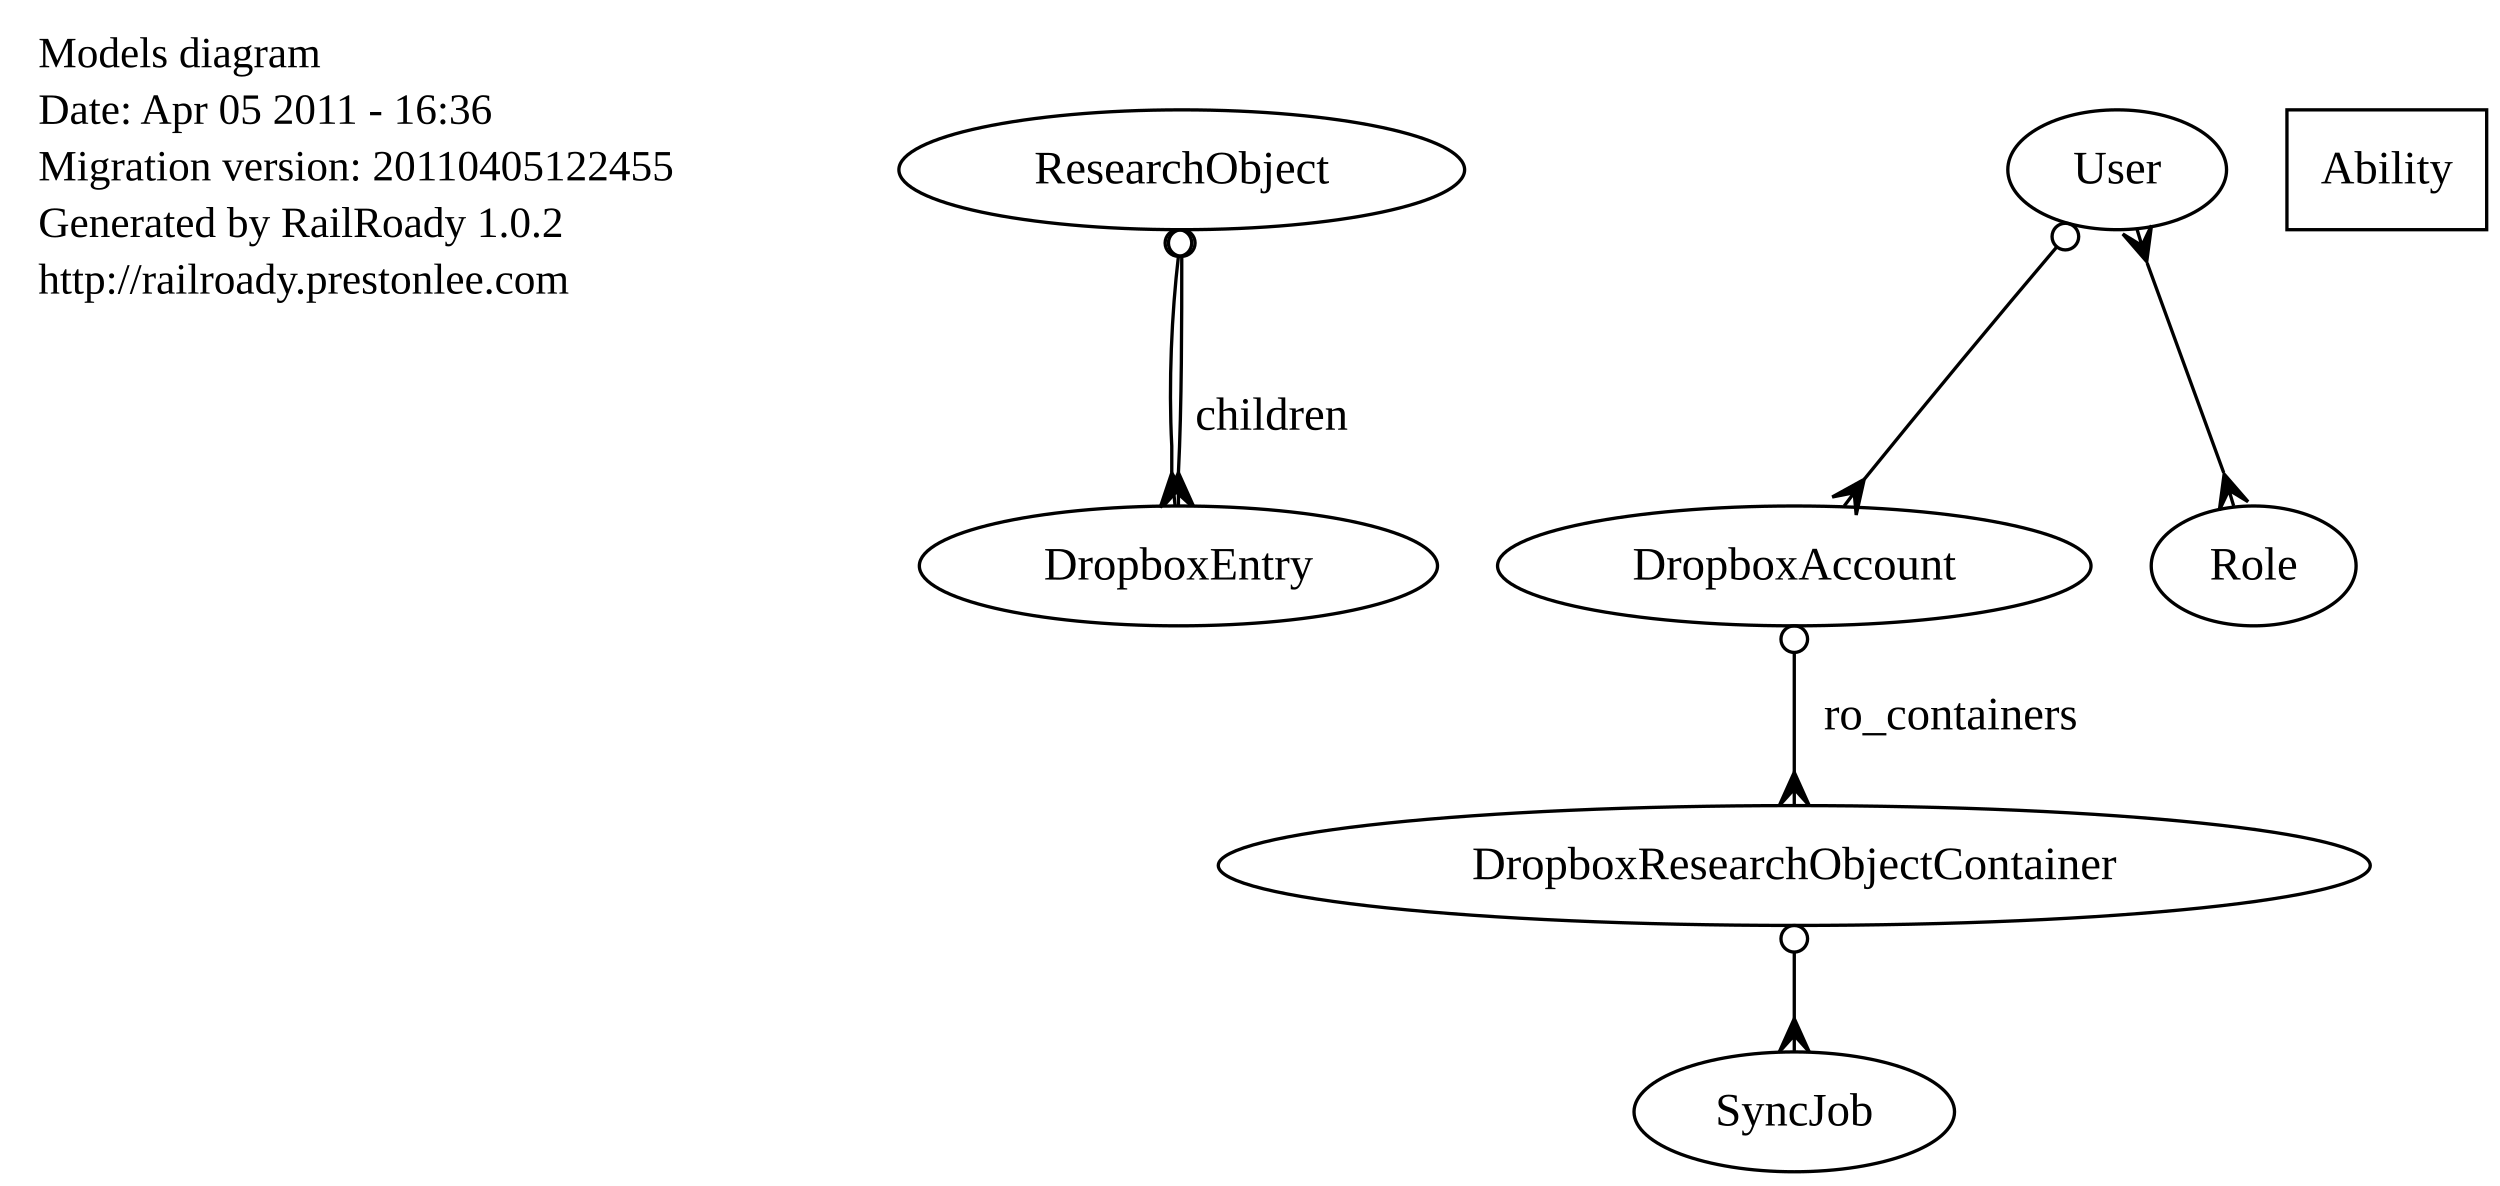
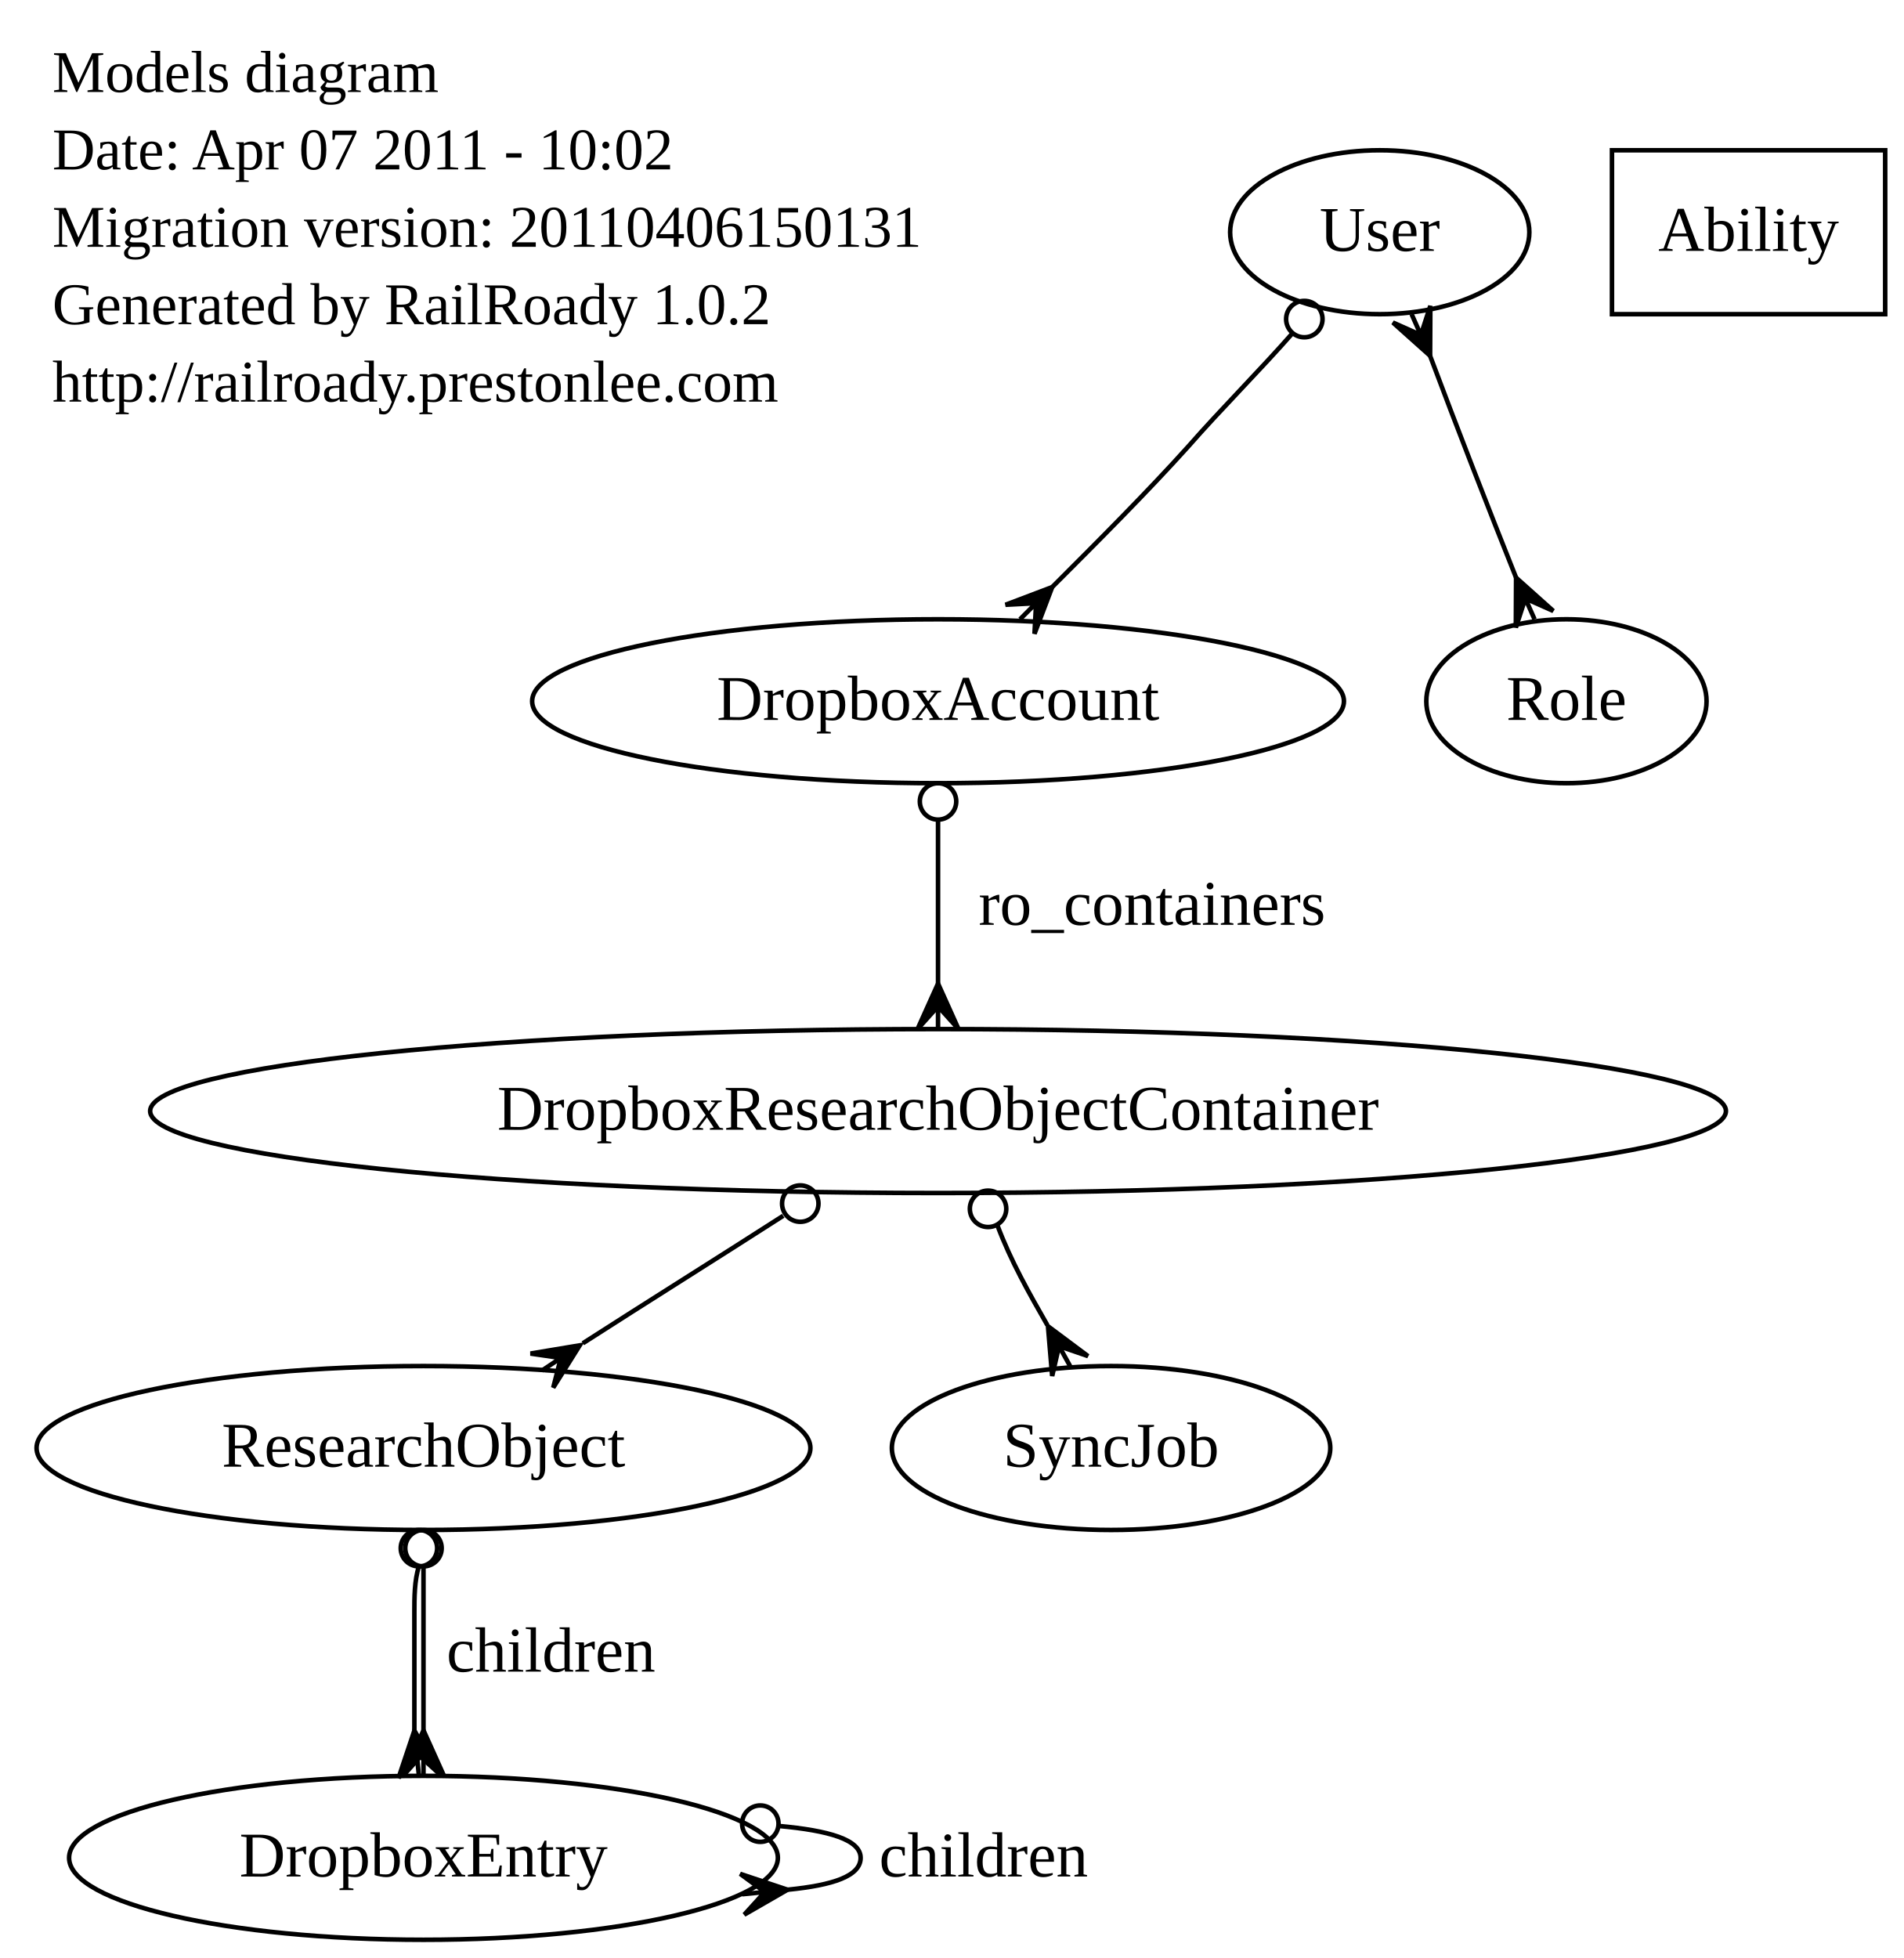
- <svg xmlns="http://www.w3.org/2000/svg" width="751pt" height="356pt" viewBox="0.00 0.00 751.00 356.00">
-   <g id="graph0" class="graph" transform="scale(1 1) rotate(0) translate(4 352)">
-     <polygon style="fill:white;stroke:white;" points="-4,4 -4,-352 747,-352 747,4 -4,4" />
+ <svg xmlns="http://www.w3.org/2000/svg" width="418pt" height="430pt" viewBox="0.00 0.00 418.00 430.00">
+   <g id="graph0" class="graph" transform="scale(1 1) rotate(0) translate(4 426)">
+     <polygon style="fill:white;stroke:white;" points="-4,4 -4,-426 414,-426 414,4 -4,4" />
    <g id="node1" class="node">
-       <text text-anchor="start" x="7.5" y="-331.8" style="font-family:Times New Roman;font-size:13.00;">Models diagram</text>
-       <text text-anchor="start" x="7.5" y="-314.8" style="font-family:Times New Roman;font-size:13.00;">Date: Apr 05 2011 - 16:36</text>
-       <text text-anchor="start" x="7.5" y="-297.8" style="font-family:Times New Roman;font-size:13.00;">Migration version: 20110405122455</text>
-       <text text-anchor="start" x="7.5" y="-280.8" style="font-family:Times New Roman;font-size:13.00;">Generated by RailRoady 1.0.2</text>
-       <text text-anchor="start" x="7.5" y="-263.8" style="font-family:Times New Roman;font-size:13.00;">http://railroady.prestonlee.com</text>
+       <text text-anchor="start" x="7.5" y="-405.8" style="font-family:Times New Roman;font-size:13.00;">Models diagram</text>
+       <text text-anchor="start" x="7.5" y="-388.8" style="font-family:Times New Roman;font-size:13.00;">Date: Apr 07 2011 - 10:02</text>
+       <text text-anchor="start" x="7.5" y="-371.8" style="font-family:Times New Roman;font-size:13.00;">Migration version: 20110406150131</text>
+       <text text-anchor="start" x="7.5" y="-354.8" style="font-family:Times New Roman;font-size:13.00;">Generated by RailRoady 1.0.2</text>
+       <text text-anchor="start" x="7.5" y="-337.8" style="font-family:Times New Roman;font-size:13.00;">http://railroady.prestonlee.com</text>
    </g>
    <g id="node2" class="node">
-       <ellipse style="fill:none;stroke:black;" cx="350" cy="-182" rx="77.827" ry="18" />
-       <text text-anchor="middle" x="350" y="-177.9" style="font-family:Times New Roman;font-size:14.00;">DropboxEntry</text>
+       <ellipse style="fill:none;stroke:black;" cx="89" cy="-18" rx="77.827" ry="18" />
+       <text text-anchor="middle" x="89" y="-13.9" style="font-family:Times New Roman;font-size:14.00;">DropboxEntry</text>
+     </g>
+     <g id="edge2" class="edge">
+       <path style="fill:none;stroke:black;" d="M167,-25C178,-24 185,-22 185,-18 185,-14 179,-12 169,-11" />
+       <ellipse style="fill:none;stroke:black;" cx="162.969" cy="-25.504" rx="4" ry="4" />
+       <polygon style="fill:black;stroke:black;" points="168.95,-10.995 159.448,-5.522 163.975,-10.498 159,-10 159,-10 159,-10 163.975,-10.498 158.552,-14.478 168.95,-10.995 168.95,-10.995" />
+       <text text-anchor="middle" x="212" y="-13.9" style="font-family:Times New Roman;font-size:14.00;">children</text>
    </g>
    <g id="node3" class="node">
-       <ellipse style="fill:none;stroke:black;" cx="535" cy="-92" rx="173.026" ry="18" />
-       <text text-anchor="middle" x="535" y="-87.9" style="font-family:Times New Roman;font-size:14.00;">DropboxResearchObjectContainer</text>
+       <ellipse style="fill:none;stroke:black;" cx="202" cy="-182" rx="173.026" ry="18" />
+       <text text-anchor="middle" x="202" y="-177.9" style="font-family:Times New Roman;font-size:14.00;">DropboxResearchObjectContainer</text>
+     </g>
+     <g id="node6" class="node">
+       <ellipse style="fill:none;stroke:black;" cx="89" cy="-108" rx="84.971" ry="18" />
+       <text text-anchor="middle" x="89" y="-103.9" style="font-family:Times New Roman;font-size:14.00;">ResearchObject</text>
+     </g>
+     <g id="edge6" class="edge">
+       <path style="fill:none;stroke:black;" d="M168,-159C154,-150 138,-140 124,-131" />
+       <ellipse style="fill:none;stroke:black;" cx="171.745" cy="-161.675" rx="4" ry="4" />
+       <polygon style="fill:black;stroke:black;" points="123.321,-130.547 117.496,-121.256 119.16,-127.774 115,-125 115,-125 115,-125 119.16,-127.774 112.504,-128.744 123.321,-130.547 123.321,-130.547" />
    </g>
    <g id="node7" class="node">
-       <ellipse style="fill:none;stroke:black;" cx="535" cy="-18" rx="48.14" ry="18" />
-       <text text-anchor="middle" x="535" y="-13.9" style="font-family:Times New Roman;font-size:14.00;">SyncJob</text>
+       <ellipse style="fill:none;stroke:black;" cx="240" cy="-108" rx="48.14" ry="18" />
+       <text text-anchor="middle" x="240" y="-103.9" style="font-family:Times New Roman;font-size:14.00;">SyncJob</text>
    </g>
-     <g id="edge2" class="edge">
-       <path style="fill:none;stroke:black;" d="M535,-66C535,-60 535,-53 535,-46" />
-       <ellipse style="fill:none;stroke:black;" cx="535" cy="-70" rx="4" ry="4" />
-       <polygon style="fill:black;stroke:black;" points="535,-46 539.5,-36 535,-41 535,-36 535,-36 535,-36 535,-41 530.5,-36 535,-46 535,-46" />
+     <g id="edge4" class="edge">
+       <path style="fill:none;stroke:black;" d="M215,-157C218,-149 222,-142 226,-135" />
+       <ellipse style="fill:none;stroke:black;" cx="212.985" cy="-160.527" rx="4" ry="4" />
+       <polygon style="fill:black;stroke:black;" points="226.144,-134.742 234.934,-128.185 228.572,-130.371 231,-126 231,-126 231,-126 228.572,-130.371 227.066,-123.815 226.144,-134.742 226.144,-134.742" />
    </g>
    <g id="node4" class="node">
-       <ellipse style="fill:none;stroke:black;" cx="535" cy="-182" rx="89.139" ry="18" />
-       <text text-anchor="middle" x="535" y="-177.9" style="font-family:Times New Roman;font-size:14.00;">DropboxAccount</text>
+       <ellipse style="fill:none;stroke:black;" cx="202" cy="-272" rx="89.139" ry="18" />
+       <text text-anchor="middle" x="202" y="-267.9" style="font-family:Times New Roman;font-size:14.00;">DropboxAccount</text>
    </g>
-     <g id="edge4" class="edge">
-       <path style="fill:none;stroke:black;" d="M535,-156C535,-145 535,-132 535,-120" />
-       <ellipse style="fill:none;stroke:black;" cx="535" cy="-160" rx="4" ry="4" />
-       <polygon style="fill:black;stroke:black;" points="535,-120 539.5,-110 535,-115 535,-110 535,-110 535,-110 535,-115 530.5,-110 535,-120 535,-120" />
-       <text text-anchor="middle" x="582" y="-132.9" style="font-family:Times New Roman;font-size:14.00;">ro_containers</text>
+     <g id="edge8" class="edge">
+       <path style="fill:none;stroke:black;" d="M202,-246C202,-235 202,-222 202,-210" />
+       <ellipse style="fill:none;stroke:black;" cx="202" cy="-250" rx="4" ry="4" />
+       <polygon style="fill:black;stroke:black;" points="202,-210 206.5,-200 202,-205 202,-200 202,-200 202,-200 202,-205 197.5,-200 202,-210 202,-210" />
+       <text text-anchor="middle" x="249" y="-222.9" style="font-family:Times New Roman;font-size:14.00;">ro_containers</text>
    </g>
    <g id="node5" class="node">
-       <ellipse style="fill:none;stroke:black;" cx="632" cy="-301" rx="32.856" ry="18" />
-       <text text-anchor="middle" x="632" y="-296.9" style="font-family:Times New Roman;font-size:14.00;">User</text>
+       <ellipse style="fill:none;stroke:black;" cx="299" cy="-375" rx="32.856" ry="18" />
+       <text text-anchor="middle" x="299" y="-370.9" style="font-family:Times New Roman;font-size:14.00;">User</text>
    </g>
-     <g id="edge8" class="edge">
-       <path style="fill:none;stroke:black;" d="M614,-278C597,-258 573,-229 556,-208" />
-       <ellipse style="fill:none;stroke:black;" cx="616.439" cy="-280.927" rx="4" ry="4" />
-       <polygon style="fill:black;stroke:black;" points="556,-208 553.6,-197.3 553,-204 550,-200 550,-200 550,-200 553,-204 546.4,-202.7 556,-208 556,-208" />
+     <g id="edge12" class="edge">
+       <path style="fill:none;stroke:black;" d="M280,-353C273,-345 264,-336 257,-328 248,-318 237,-307 227,-297" />
+       <ellipse style="fill:none;stroke:black;" cx="282.439" cy="-355.927" rx="4" ry="4" />
+       <polygon style="fill:black;stroke:black;" points="227.071,-297.071 223.182,-286.818 223.536,-293.536 220,-290 220,-290 220,-290 223.536,-293.536 216.818,-293.182 227.071,-297.071 227.071,-297.071" />
    </g>
    <g id="node9" class="node">
-       <ellipse style="fill:none;stroke:black;" cx="673" cy="-182" rx="30.773" ry="18" />
-       <text text-anchor="middle" x="673" y="-177.9" style="font-family:Times New Roman;font-size:14.00;">Role</text>
-     </g>
-     <g id="edge6" class="edge">
-       <path style="fill:none;stroke:black;" d="M641,-273C648,-254 657,-229 664,-210" />
-       <polygon style="fill:black;stroke:black;" points="640.874,-273.422 633.69,-281.707 639.437,-278.211 638,-283 638,-283 638,-283 639.437,-278.211 642.31,-284.293 640.874,-273.422 640.874,-273.422" />
-       <polygon style="fill:black;stroke:black;" points="664.126,-209.578 671.31,-201.293 665.563,-204.789 667,-200 667,-200 667,-200 665.563,-204.789 662.69,-198.707 664.126,-209.578 664.126,-209.578" />
-     </g>
-     <g id="node6" class="node">
-       <ellipse style="fill:none;stroke:black;" cx="351" cy="-301" rx="84.971" ry="18" />
-       <text text-anchor="middle" x="351" y="-296.9" style="font-family:Times New Roman;font-size:14.00;">ResearchObject</text>
+       <ellipse style="fill:none;stroke:black;" cx="340" cy="-272" rx="30.773" ry="18" />
+       <text text-anchor="middle" x="340" y="-267.9" style="font-family:Times New Roman;font-size:14.00;">Role</text>
    </g>
    <g id="edge10" class="edge">
-       <path style="fill:none;stroke:black;" d="M350,-275C348,-258 347,-237 348,-218 348,-215 348,-213 348,-210" />
-       <ellipse style="fill:none;stroke:black;" cx="350" cy="-279" rx="4" ry="4" />
-       <polygon style="fill:black;stroke:black;" points="348.005,-209.95 353.478,-200.448 348.502,-204.975 349,-200 349,-200 349,-200 348.502,-204.975 344.522,-199.552 348.005,-209.95 348.005,-209.95" />
+       <path style="fill:none;stroke:black;" d="M310,-348C316,-332 323,-314 329,-299" />
+       <polygon style="fill:black;stroke:black;" points="310.061,-347.862 301.888,-355.172 308.031,-352.431 306,-357 306,-357 306,-357 308.031,-352.431 310.112,-358.828 310.061,-347.862 310.061,-347.862" />
+       <polygon style="fill:black;stroke:black;" points="328.939,-299.138 337.112,-291.828 330.969,-294.569 333,-290 333,-290 333,-290 330.969,-294.569 328.888,-288.172 328.939,-299.138 328.939,-299.138" />
    </g>
-     <g id="edge12" class="edge">
-       <path style="fill:none;stroke:black;" d="M351,-275C351,-256 351,-230 350,-210" />
-       <ellipse style="fill:none;stroke:black;" cx="351" cy="-279" rx="4" ry="4" />
-       <polygon style="fill:black;stroke:black;" points="350,-210 354.5,-200 350,-205 350,-200 350,-200 350,-200 350,-205 345.5,-200 350,-210 350,-210" />
-       <text text-anchor="middle" x="378" y="-222.9" style="font-family:Times New Roman;font-size:14.00;">children</text>
+     <g id="edge14" class="edge">
+       <path style="fill:none;stroke:black;" d="M88,-82C87,-79 87,-75 87,-72 87,-64 87,-61 87,-54 87,-51 87,-49 87,-46" />
+       <ellipse style="fill:none;stroke:black;" cx="88" cy="-86" rx="4" ry="4" />
+       <polygon style="fill:black;stroke:black;" points="87.005,-45.95 92.478,-36.448 87.502,-40.975 88,-36 88,-36 88,-36 87.502,-40.975 83.522,-35.552 87.005,-45.95 87.005,-45.95" />
+     </g>
+     <g id="edge16" class="edge">
+       <path style="fill:none;stroke:black;" d="M89,-82C89,-71 89,-58 89,-46" />
+       <ellipse style="fill:none;stroke:black;" cx="89" cy="-86" rx="4" ry="4" />
+       <polygon style="fill:black;stroke:black;" points="89,-46 93.5,-36 89,-41 89,-36 89,-36 89,-36 89,-41 84.5,-36 89,-46 89,-46" />
+       <text text-anchor="middle" x="117" y="-58.9" style="font-family:Times New Roman;font-size:14.00;">children</text>
    </g>
    <g id="node8" class="node">
-       <polygon style="fill:none;stroke:black;" points="743,-319 683,-319 683,-283 743,-283 743,-319" />
-       <text text-anchor="middle" x="713" y="-296.9" style="font-family:Times New Roman;font-size:14.00;">Ability</text>
+       <polygon style="fill:none;stroke:black;" points="410,-393 350,-393 350,-357 410,-357 410,-393" />
+       <text text-anchor="middle" x="380" y="-370.9" style="font-family:Times New Roman;font-size:14.00;">Ability</text>
    </g>
  </g>
</svg>
